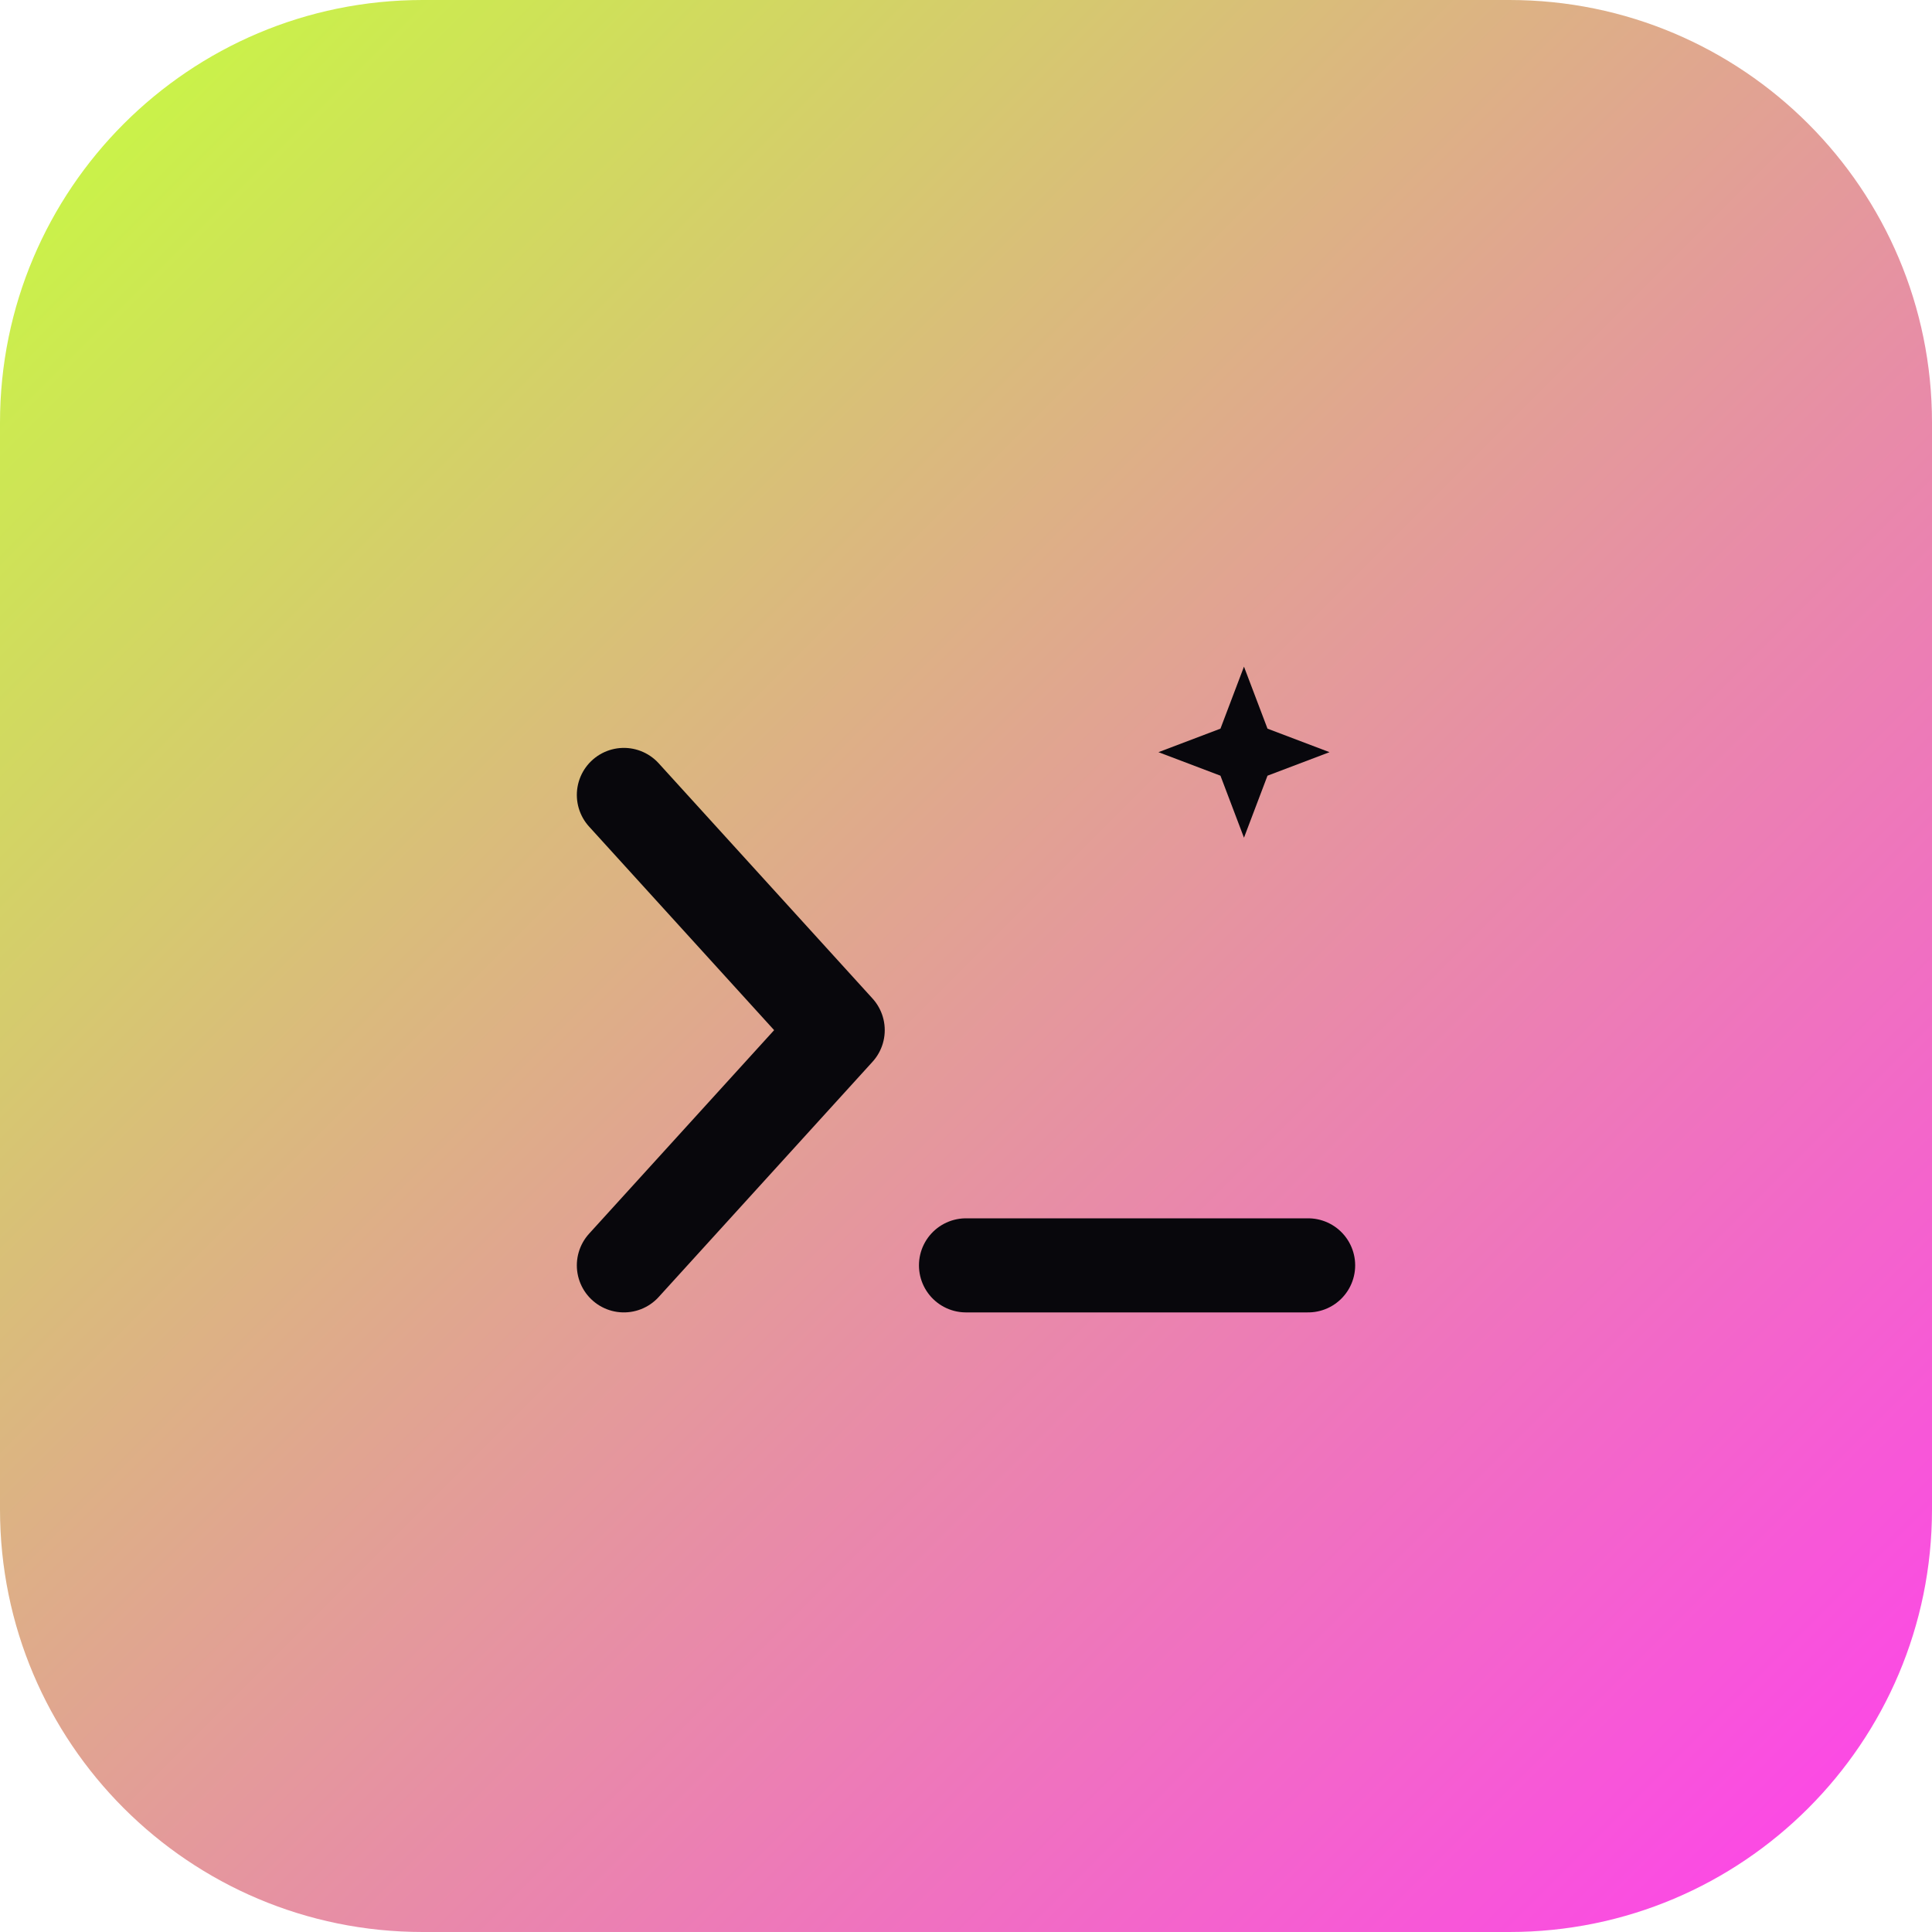
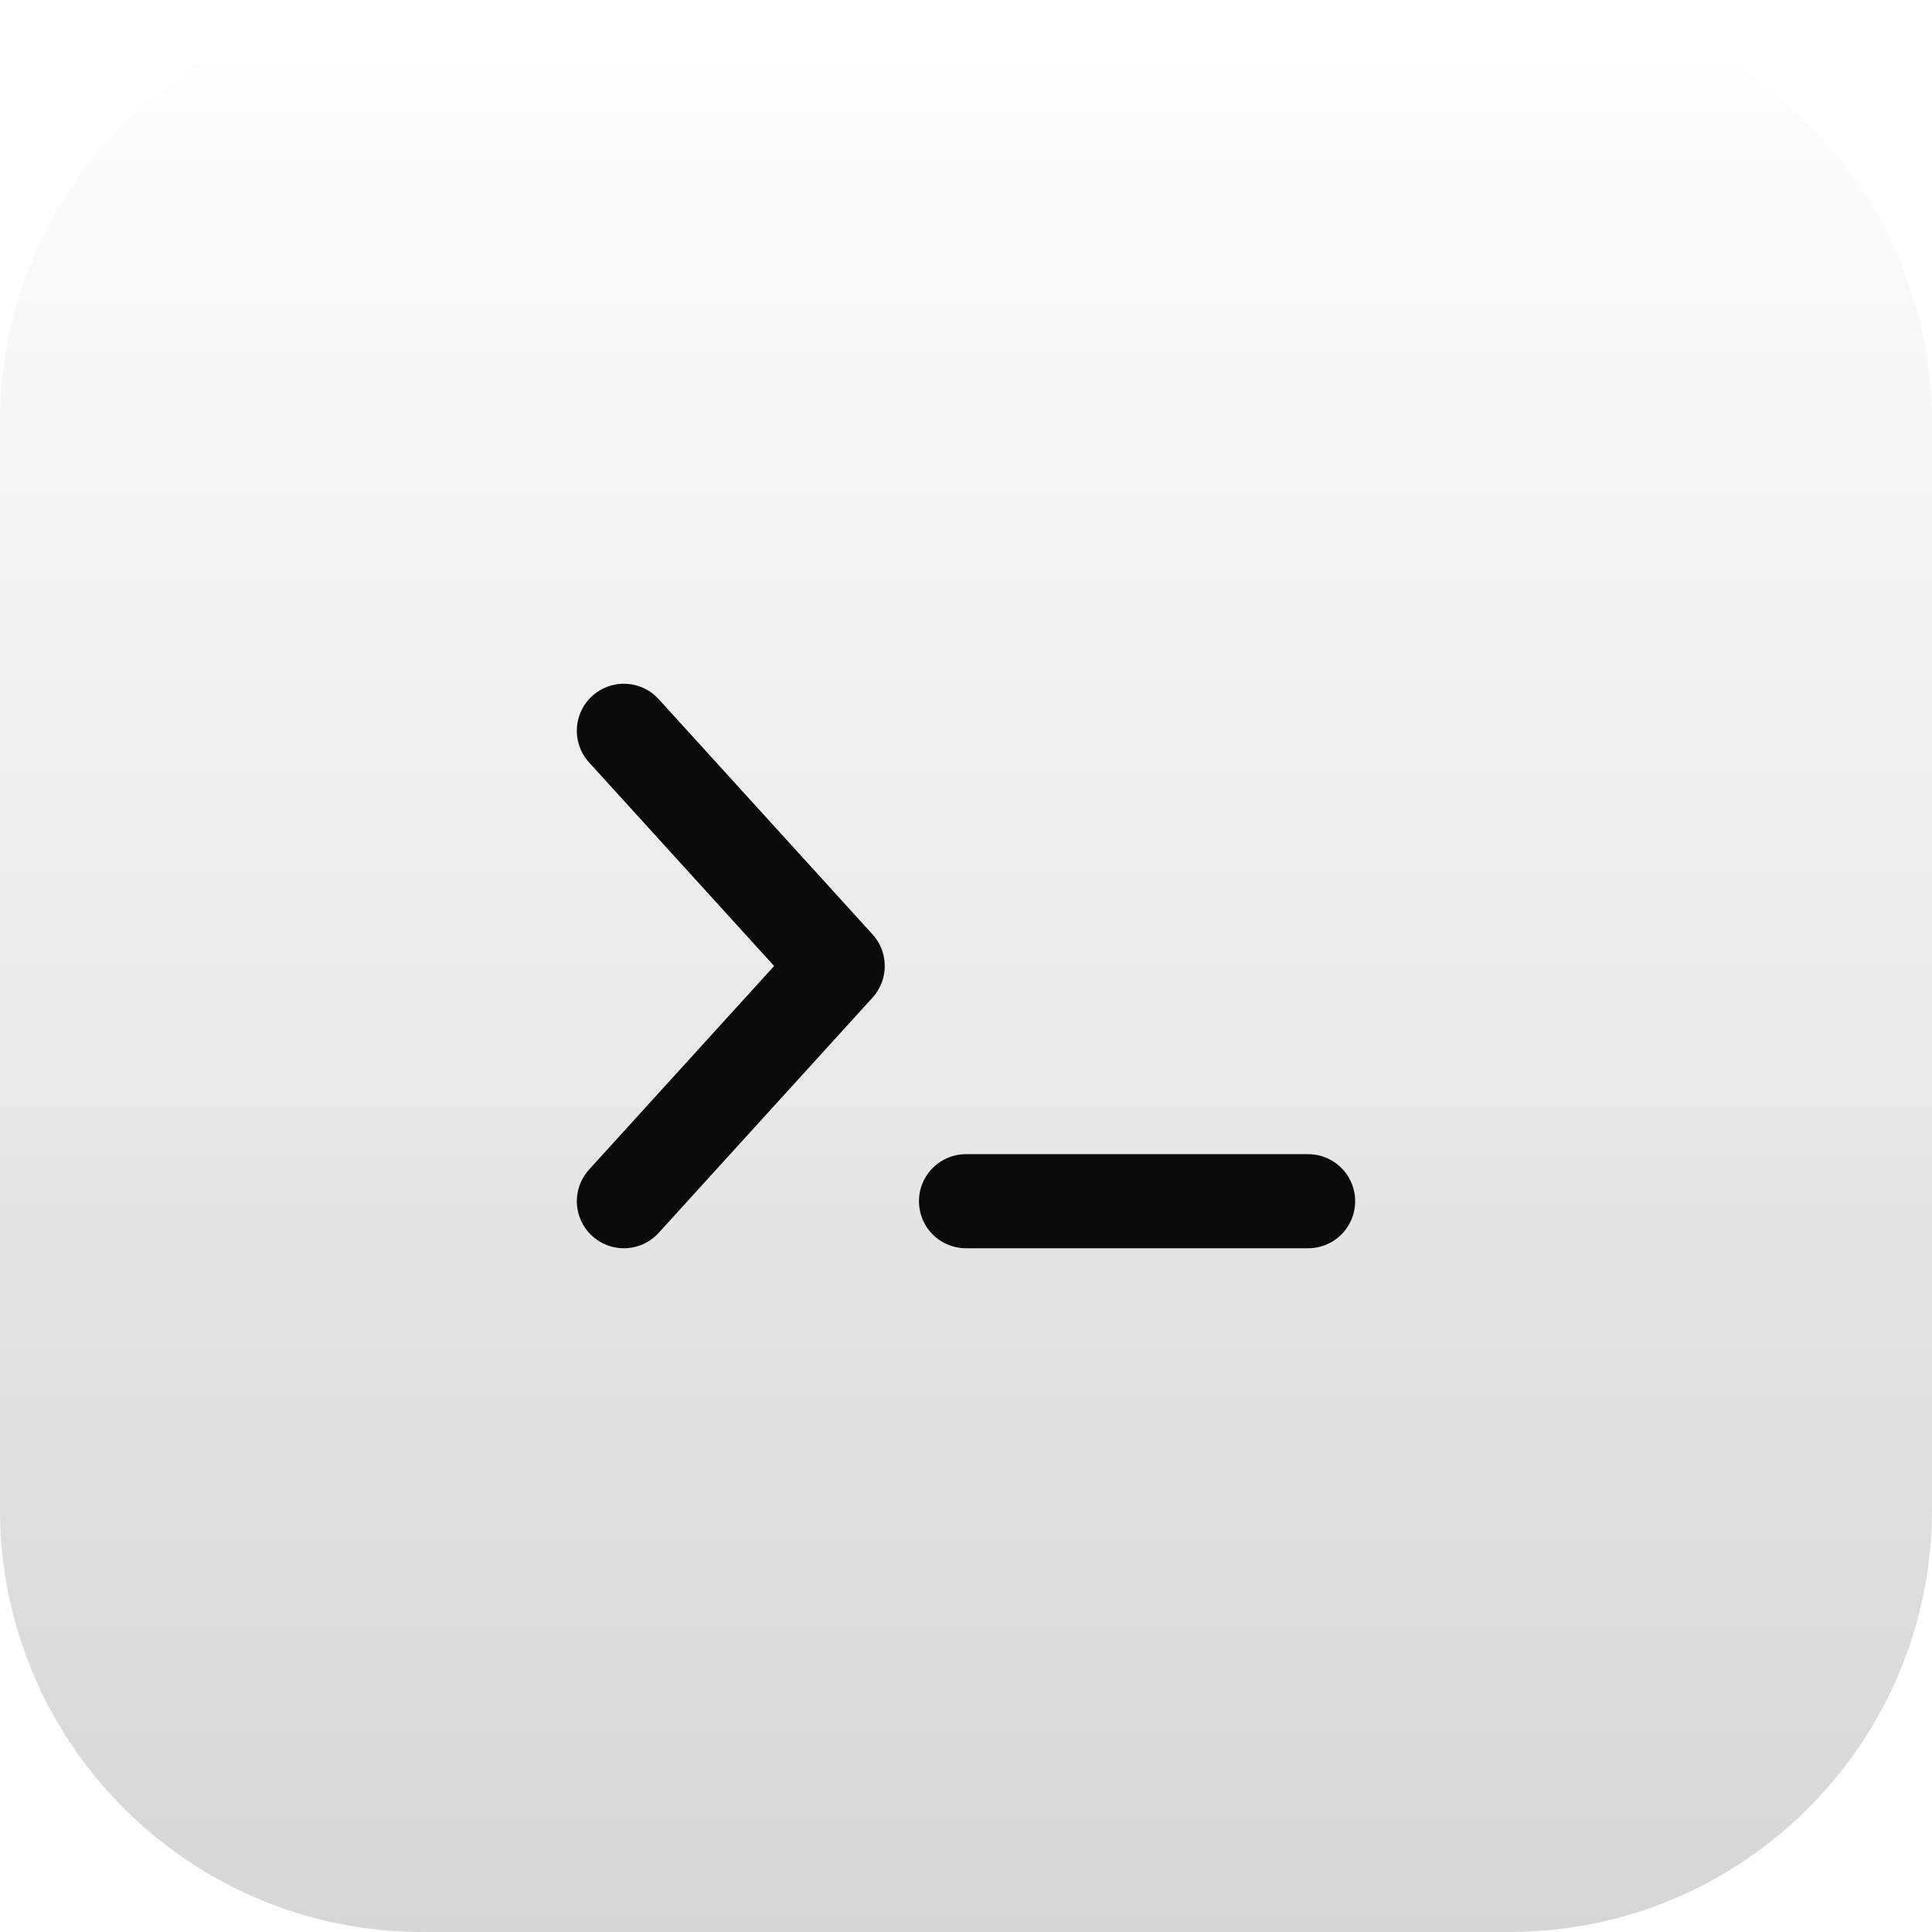
<svg xmlns="http://www.w3.org/2000/svg" viewBox="0 0 512 512">
  <defs>
-     <linearGradient id="g" x1="0" y1="0" x2="1" y2="1">
-       <stop offset="0" stop-color="#c6ff3d" />
-       <stop offset="1" stop-color="#ff3df0" />
+     <linearGradient id="g" x1="0" y1="0" x2="0" y2="1">
+       <stop offset="0" stop-color="#ffffff" />
+       <stop offset="1" stop-color="#d6d6d6" />
    </linearGradient>
  </defs>
  <rect width="512" height="512" rx="112" fill="url(#g)" />
-   <g transform="translate(120 137) scale(11.33333)">
-     <path d="M4 6.5 9 12l-5 5.5" stroke="#08070c" stroke-width="2.2" stroke-linecap="round" stroke-linejoin="round" fill="none" />
-     <path d="M12 17.5h8" stroke="#08070c" stroke-width="2.2" stroke-linecap="round" fill="none" />
-     <path d="M18.5 3.5l.55 1.45L20.5 5.5l-1.45.55-.55 1.45-.55-1.45L16.5 5.5l1.45-.55.55-1.45Z" fill="#08070c" />
+   <g transform="translate(120 120) scale(11.33333)">
+     <path d="M4 6.5 9 12l-5 5.5" stroke="#0a0a0a" stroke-width="2.2" stroke-linecap="round" stroke-linejoin="round" fill="none" />
+     <path d="M12 17.5h8" stroke="#0a0a0a" stroke-width="2.2" stroke-linecap="round" fill="none" />
  </g>
</svg>
